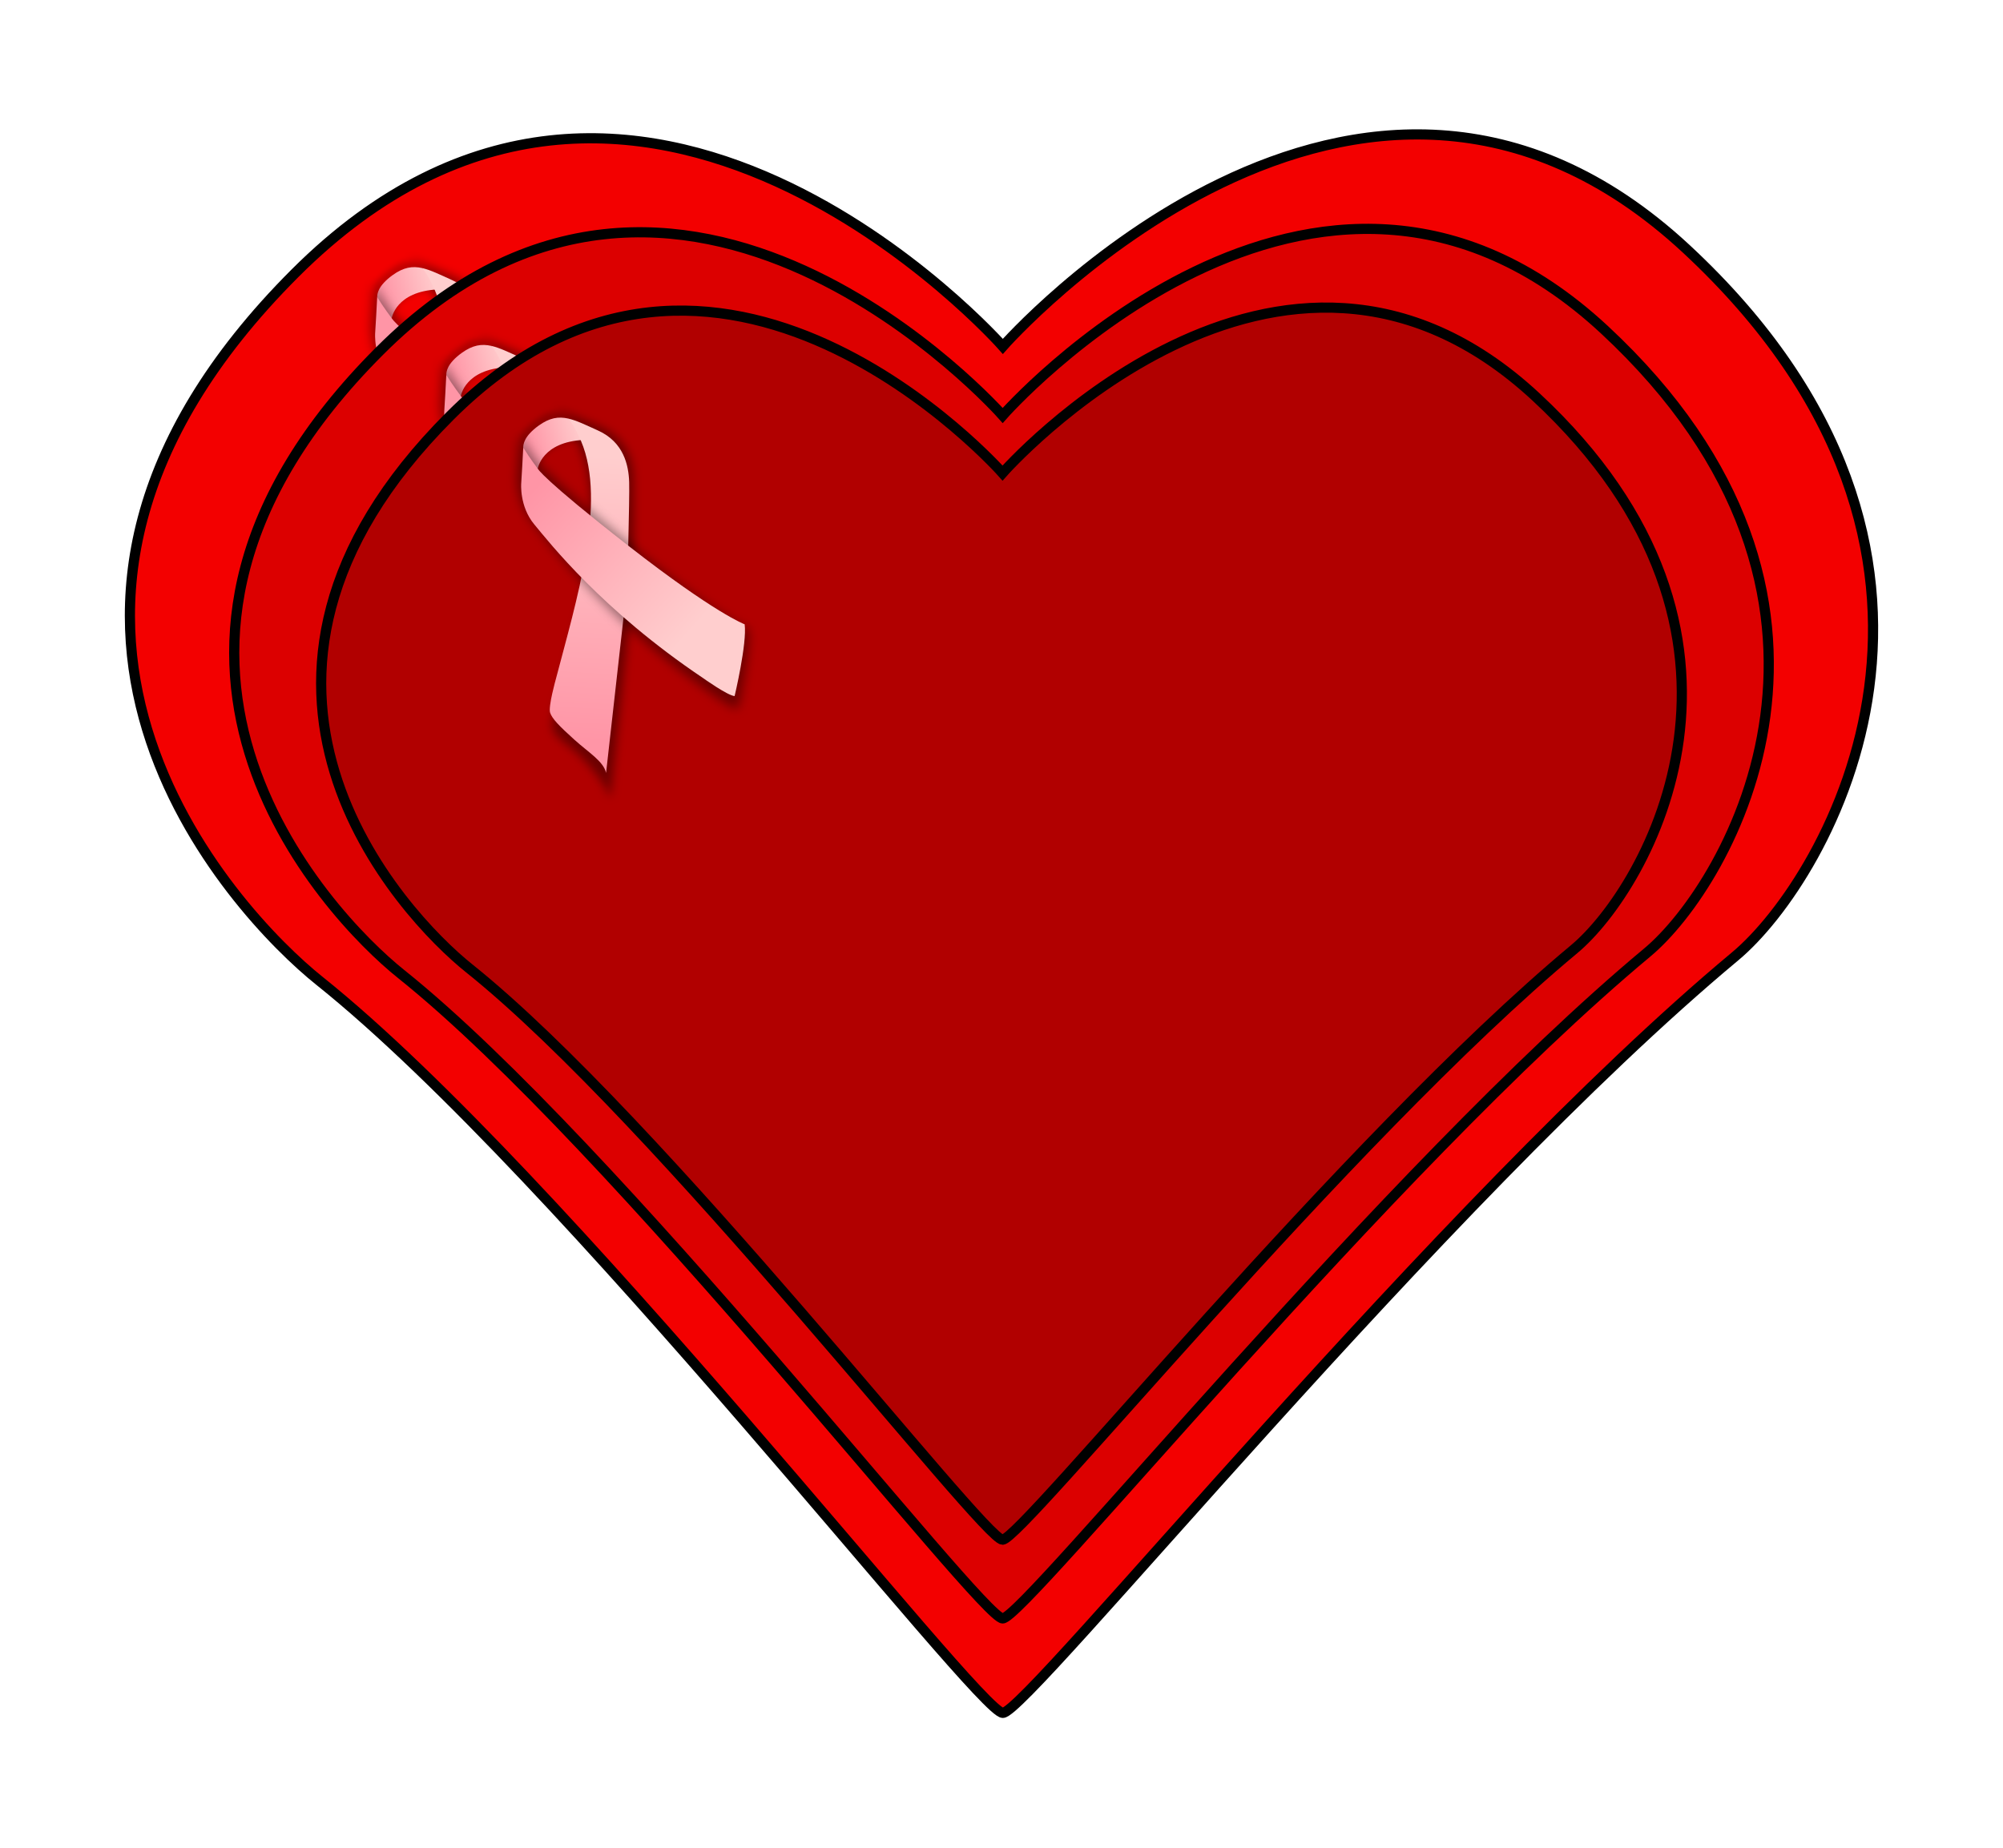
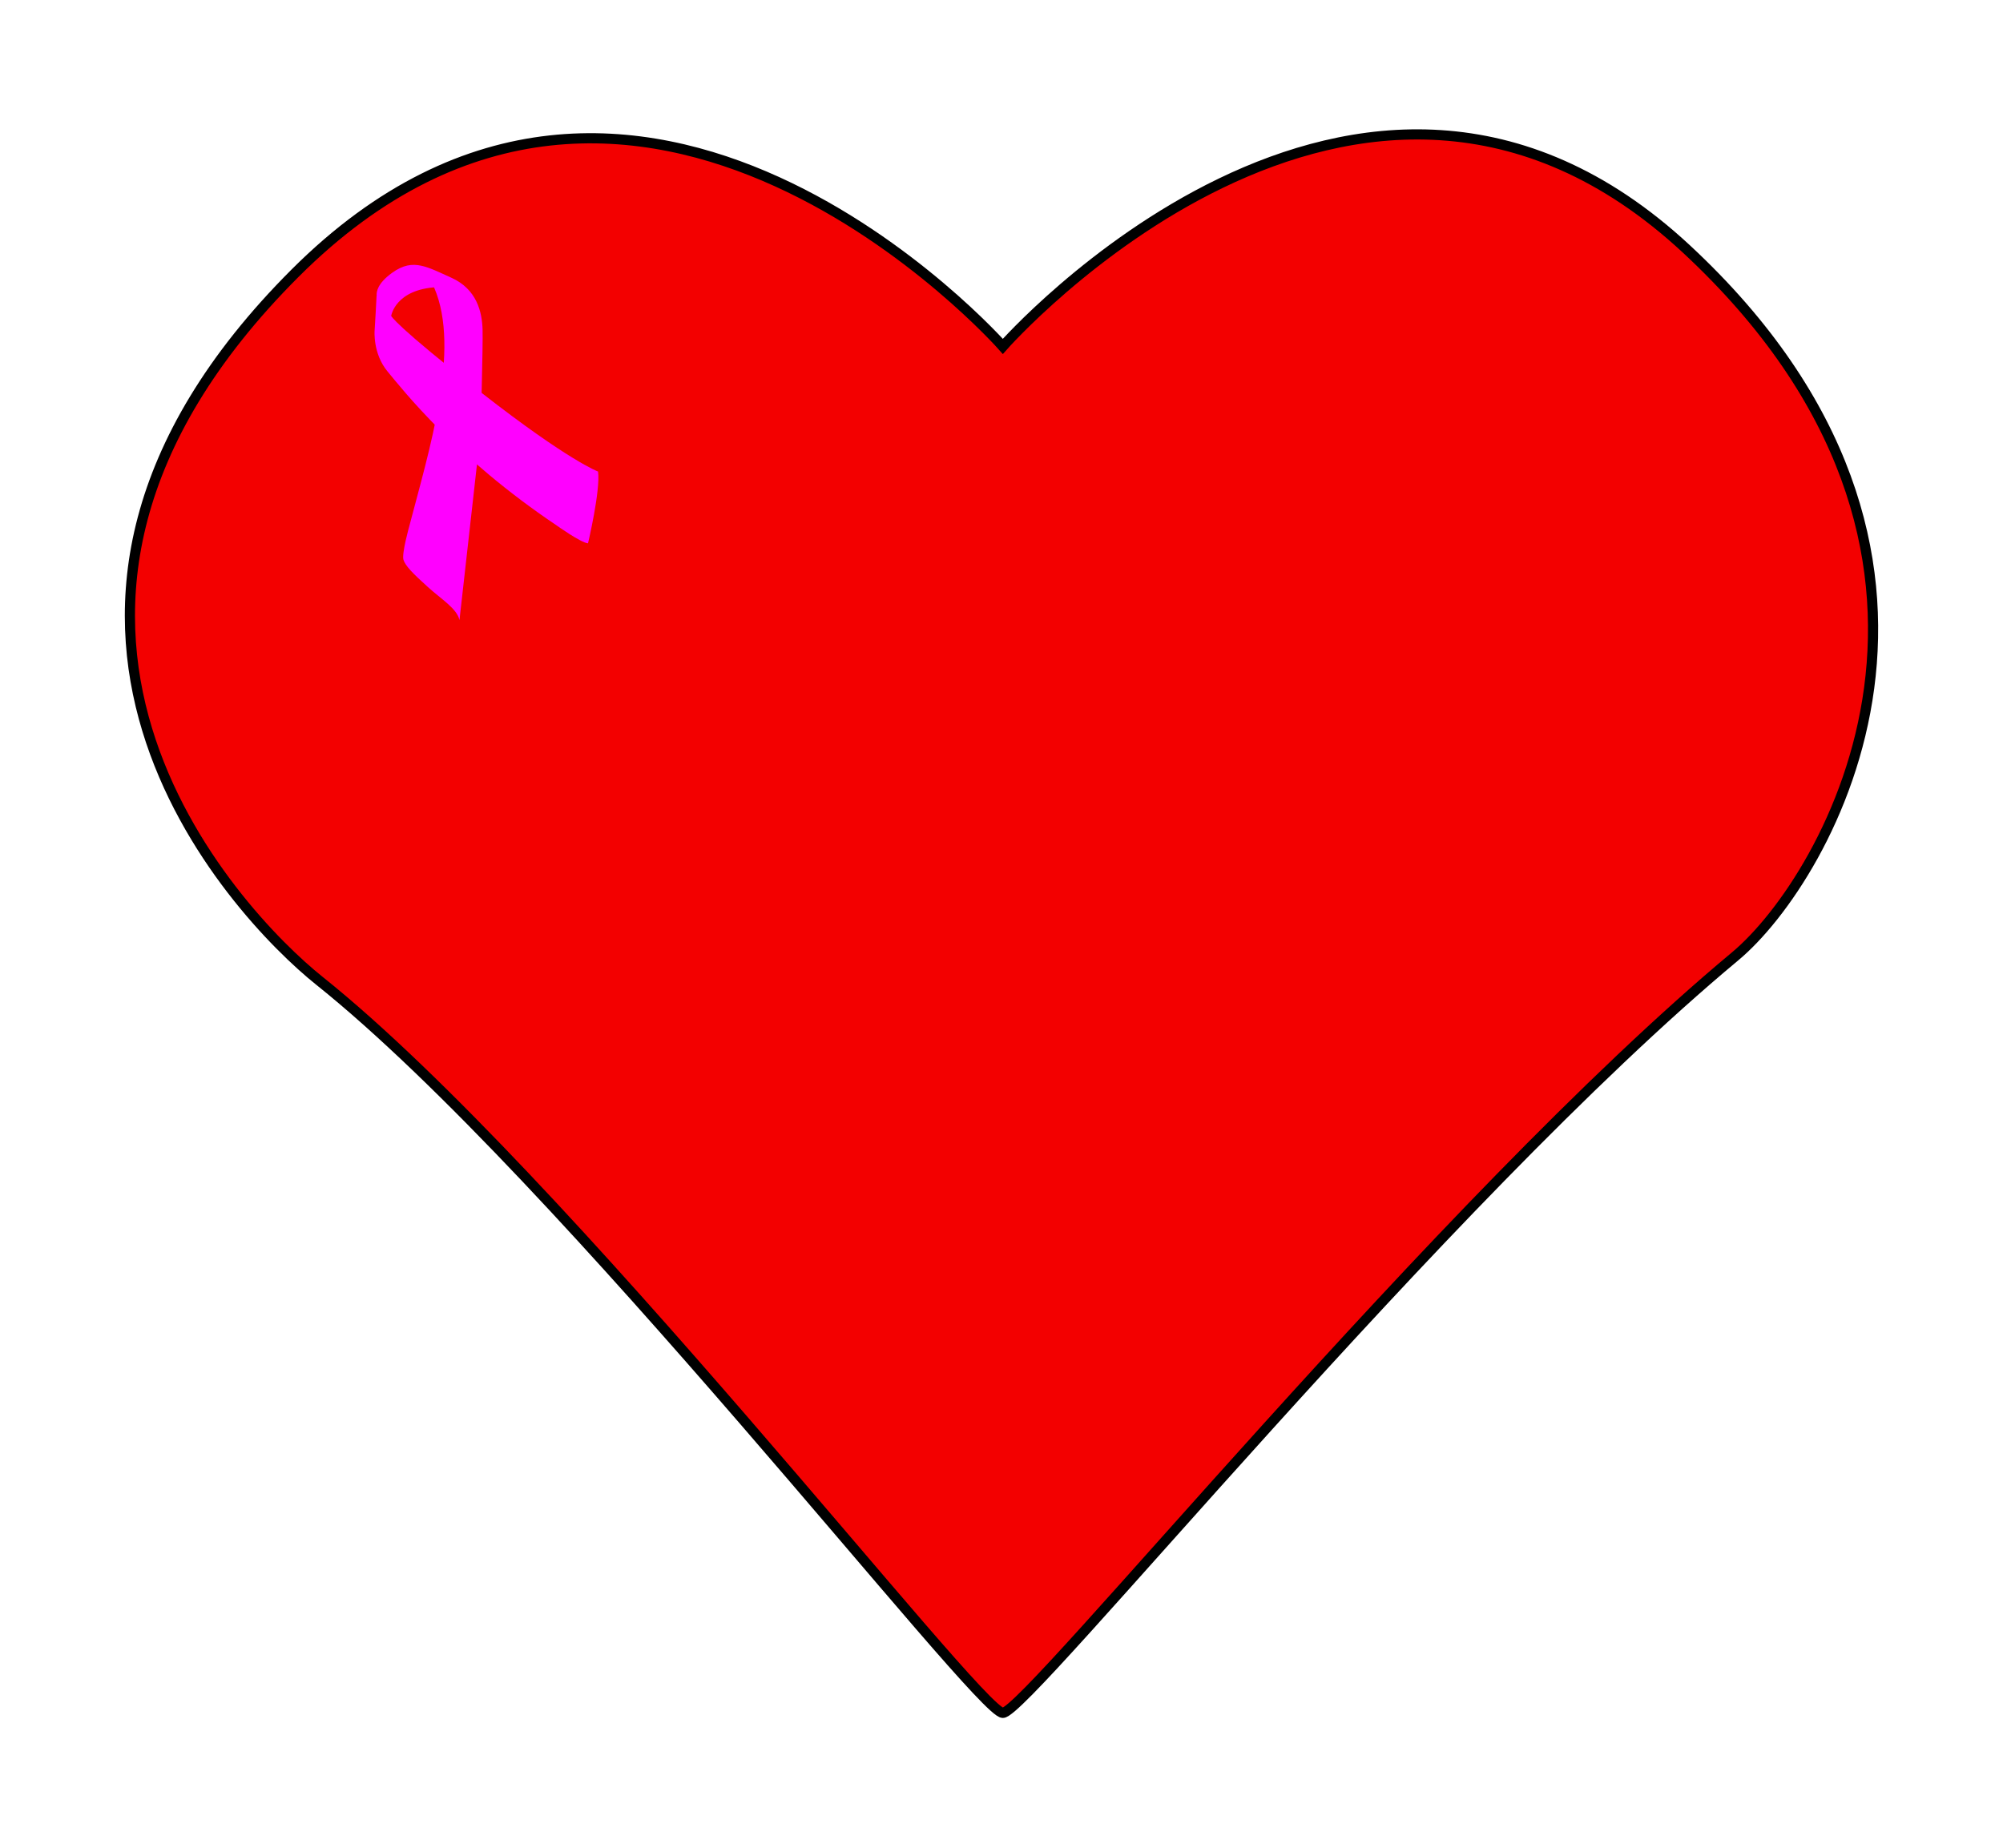
<svg xmlns="http://www.w3.org/2000/svg" xmlns:xlink="http://www.w3.org/1999/xlink" width="393.977" height="363.422" id="svg2" version="1.1">
  <defs id="defs4">
    <filter id="filter820">
      <feGaussianBlur id="feGaussianBlur822" stdDeviation="14.37" />
    </filter>
    <filter height="1.058" y="-0.029" width="1.278" x="-0.139" id="filter816">
      <feGaussianBlur id="feGaussianBlur818" stdDeviation="13.353" />
    </filter>
    <linearGradient gradientUnits="userSpaceOnUse" y2="116.263" x2="55.653" y1="76.193" x1="207.029" id="linearGradient46" xlink:href="#linearGradient38" />
    <linearGradient gradientUnits="userSpaceOnUse" y2="244.011" x2="62.199" y1="645.912" x1="511.945" id="linearGradient44" xlink:href="#linearGradient38" />
    <linearGradient gradientUnits="userSpaceOnUse" y2="956.27" x2="243.214" y1="146.53" x1="291.324" id="linearGradient36" xlink:href="#linearGradient38" />
    <filter x="-0.09" width="1.18" y="-0.103" height="1.205" id="filter9066">
      <feGaussianBlur stdDeviation="8.025" id="feGaussianBlur9068" />
    </filter>
    <linearGradient gradientTransform="translate(-72.86541,0.375702)" gradientUnits="userSpaceOnUse" xlink:href="#linearGradient6097" id="linearGradient6095" y2="50.094" x2="287.027" y1="1010.789" x1="344.601" />
    <linearGradient gradientTransform="translate(-72.86541,0.375702)" gradientUnits="userSpaceOnUse" xlink:href="#linearGradient6081" id="linearGradient6087" y2="105.238" x2="104.032" y1="828.076" x1="752.501" />
    <filter id="filter5108">
      <feGaussianBlur stdDeviation="17.989" id="feGaussianBlur5110" />
    </filter>
    <filter x="-0.122" width="1.244" y="-0.031" height="1.061" id="filter3164">
      <feGaussianBlur stdDeviation="16.067" id="feGaussianBlur3166" />
    </filter>
    <filter id="filter3411">
      <feGaussianBlur id="feGaussianBlur3413" stdDeviation="30.889" />
    </filter>
    <linearGradient id="linearGradient6081">
      <stop id="stop6083" offset="0" style="stop-color:#eeb7d1;stop-opacity:1" />
      <stop id="stop6085" offset="1" style="stop-color:#f0aab4;stop-opacity:1" />
    </linearGradient>
    <linearGradient id="linearGradient6097">
      <stop id="stop6099" offset="0" style="stop-color:#ecbec7;stop-opacity:1" />
      <stop id="stop6101" offset="1" style="stop-color:#e0b0c0;stop-opacity:1" />
    </linearGradient>
    <linearGradient id="linearGradient30">
      <stop id="stop32" offset="0" style="stop-color:#ffbfd5;stop-opacity:1;" />
      <stop id="stop34" offset="1" style="stop-color:#ffe9d5;stop-opacity:1;" />
    </linearGradient>
    <linearGradient id="linearGradient38">
      <stop id="stop40" offset="0" style="stop-color:#ffcece;stop-opacity:1;" />
      <stop id="stop42" offset="1" style="stop-color:#ff95a6;stop-opacity:1;" />
    </linearGradient>
    <filter color-interpolation-filters="sRGB" x="-0.09" width="1.18" y="-0.103" height="1.205" id="filter9066-9">
      <feGaussianBlur stdDeviation="8.025" id="feGaussianBlur9068-9" />
    </filter>
    <filter color-interpolation-filters="sRGB" height="1.058" y="-0.029" width="1.278" x="-0.139" id="filter816-8">
      <feGaussianBlur id="feGaussianBlur818-7" stdDeviation="13.353" />
    </filter>
    <linearGradient gradientUnits="userSpaceOnUse" y2="116.263" x2="55.653" y1="76.193" x1="207.029" id="linearGradient46-8" xlink:href="#linearGradient38-0" />
    <linearGradient id="linearGradient38-0">
      <stop id="stop40-1" offset="0" style="stop-color:#ffcece;stop-opacity:1;" />
      <stop id="stop42-9" offset="1" style="stop-color:#ff95a6;stop-opacity:1;" />
    </linearGradient>
    <linearGradient gradientUnits="userSpaceOnUse" y2="956.27" x2="243.214" y1="146.53" x1="291.324" id="linearGradient36-7" xlink:href="#linearGradient38-0" />
    <linearGradient id="linearGradient3085">
      <stop id="stop3087" offset="0" style="stop-color:#ffcece;stop-opacity:1;" />
      <stop id="stop3089" offset="1" style="stop-color:#ff95a6;stop-opacity:1;" />
    </linearGradient>
    <filter color-interpolation-filters="sRGB" id="filter820-1">
      <feGaussianBlur id="feGaussianBlur822-8" stdDeviation="14.37" />
    </filter>
    <linearGradient gradientUnits="userSpaceOnUse" y2="244.011" x2="62.199" y1="645.912" x1="511.945" id="linearGradient44-3" xlink:href="#linearGradient38-0" />
    <linearGradient id="linearGradient3094">
      <stop id="stop3096" offset="0" style="stop-color:#ffcece;stop-opacity:1;" />
      <stop id="stop3098" offset="1" style="stop-color:#ff95a6;stop-opacity:1;" />
    </linearGradient>
    <linearGradient y2="244.011" x2="62.199" y1="645.912" x1="511.945" gradientUnits="userSpaceOnUse" id="linearGradient3107" xlink:href="#linearGradient38-0" />
    <filter color-interpolation-filters="sRGB" x="-0.09" width="1.18" y="-0.103" height="1.205" id="filter9066-8">
      <feGaussianBlur stdDeviation="8.025" id="feGaussianBlur9068-6" />
    </filter>
    <filter color-interpolation-filters="sRGB" height="1.058" y="-0.029" width="1.278" x="-0.139" id="filter816-5">
      <feGaussianBlur id="feGaussianBlur818-4" stdDeviation="13.353" />
    </filter>
    <linearGradient gradientUnits="userSpaceOnUse" y2="116.263" x2="55.653" y1="76.193" x1="207.029" id="linearGradient46-9" xlink:href="#linearGradient38-1" />
    <linearGradient id="linearGradient38-1">
      <stop id="stop40-7" offset="0" style="stop-color:#ffcece;stop-opacity:1;" />
      <stop id="stop42-5" offset="1" style="stop-color:#ff95a6;stop-opacity:1;" />
    </linearGradient>
    <linearGradient gradientUnits="userSpaceOnUse" y2="956.27" x2="243.214" y1="146.53" x1="291.324" id="linearGradient36-2" xlink:href="#linearGradient38-1" />
    <linearGradient id="linearGradient3085-0">
      <stop id="stop3087-1" offset="0" style="stop-color:#ffcece;stop-opacity:1;" />
      <stop id="stop3089-3" offset="1" style="stop-color:#ff95a6;stop-opacity:1;" />
    </linearGradient>
    <filter color-interpolation-filters="sRGB" id="filter820-10">
      <feGaussianBlur id="feGaussianBlur822-3" stdDeviation="14.37" />
    </filter>
    <linearGradient gradientUnits="userSpaceOnUse" y2="244.011" x2="62.199" y1="645.912" x1="511.945" id="linearGradient44-9" xlink:href="#linearGradient38-1" />
    <linearGradient id="linearGradient3094-9">
      <stop id="stop3096-3" offset="0" style="stop-color:#ffcece;stop-opacity:1;" />
      <stop id="stop3098-2" offset="1" style="stop-color:#ff95a6;stop-opacity:1;" />
    </linearGradient>
    <linearGradient y2="244.011" x2="62.199" y1="645.912" x1="511.945" gradientUnits="userSpaceOnUse" id="linearGradient3107-8" xlink:href="#linearGradient38-1" />
    <filter color-interpolation-filters="sRGB" x="-0.09" width="1.18" y="-0.103" height="1.205" id="filter9066-6">
      <feGaussianBlur stdDeviation="8.025" id="feGaussianBlur9068-2" />
    </filter>
    <filter color-interpolation-filters="sRGB" height="1.058" y="-0.029" width="1.278" x="-0.139" id="filter816-1">
      <feGaussianBlur id="feGaussianBlur818-0" stdDeviation="13.353" />
    </filter>
    <linearGradient gradientUnits="userSpaceOnUse" y2="116.263" x2="55.653" y1="76.193" x1="207.029" id="linearGradient46-2" xlink:href="#linearGradient38-9" />
    <linearGradient id="linearGradient38-9">
      <stop id="stop40-5" offset="0" style="stop-color:#ffcece;stop-opacity:1;" />
      <stop id="stop42-8" offset="1" style="stop-color:#ff95a6;stop-opacity:1;" />
    </linearGradient>
    <linearGradient gradientUnits="userSpaceOnUse" y2="956.27" x2="243.214" y1="146.53" x1="291.324" id="linearGradient36-8" xlink:href="#linearGradient38-9" />
    <linearGradient id="linearGradient3085-6">
      <stop id="stop3087-5" offset="0" style="stop-color:#ffcece;stop-opacity:1;" />
      <stop id="stop3089-31" offset="1" style="stop-color:#ff95a6;stop-opacity:1;" />
    </linearGradient>
    <filter color-interpolation-filters="sRGB" id="filter820-6">
      <feGaussianBlur id="feGaussianBlur822-6" stdDeviation="14.37" />
    </filter>
    <linearGradient gradientUnits="userSpaceOnUse" y2="244.011" x2="62.199" y1="645.912" x1="511.945" id="linearGradient44-6" xlink:href="#linearGradient38-9" />
    <linearGradient id="linearGradient3094-7">
      <stop id="stop3096-7" offset="0" style="stop-color:#ffcece;stop-opacity:1;" />
      <stop id="stop3098-9" offset="1" style="stop-color:#ff95a6;stop-opacity:1;" />
    </linearGradient>
    <linearGradient y2="244.011" x2="62.199" y1="645.912" x1="511.945" gradientUnits="userSpaceOnUse" id="linearGradient3107-88" xlink:href="#linearGradient38-9" />
+     <filter color-interpolation-filters="sRGB" x="-0.09" width="1.18" y="-0.103" height="1.205" id="filter9066-2">
+       <feGaussianBlur stdDeviation="8.025" id="feGaussianBlur9068-1" />
+     </filter>
+     <filter color-interpolation-filters="sRGB" height="1.058" y="-0.029" width="1.278" x="-0.139" id="filter816-2">
+       <feGaussianBlur id="feGaussianBlur818-9" stdDeviation="13.353" />
+     </filter>
+     <linearGradient gradientUnits="userSpaceOnUse" y2="116.263" x2="55.653" y1="76.193" x1="207.029" id="linearGradient46-93" xlink:href="#linearGradient38-7" />
+     <linearGradient id="linearGradient38-7">
+       <stop id="stop40-6" offset="0" style="stop-color:#ffcece;stop-opacity:1;" />
+       <stop id="stop42-92" offset="1" style="stop-color:#ff95a6;stop-opacity:1;" />
+     </linearGradient>
+     <linearGradient gradientUnits="userSpaceOnUse" y2="956.27" x2="243.214" y1="146.53" x1="291.324" id="linearGradient36-3" xlink:href="#linearGradient38-7" />
+     <linearGradient id="linearGradient3135">
+       <stop id="stop3137" offset="0" style="stop-color:#ffcece;stop-opacity:1;" />
+       <stop id="stop3139" offset="1" style="stop-color:#ff95a6;stop-opacity:1;" />
+     </linearGradient>
+     <filter color-interpolation-filters="sRGB" id="filter820-66">
+       <feGaussianBlur id="feGaussianBlur822-7" stdDeviation="14.37" />
+     </filter>
+     <linearGradient gradientUnits="userSpaceOnUse" y2="244.011" x2="62.199" y1="645.912" x1="511.945" id="linearGradient44-63" xlink:href="#linearGradient38-7" />
+     <linearGradient id="linearGradient3144">
+       <stop id="stop3146" offset="0" style="stop-color:#ffcece;stop-opacity:1;" />
+       <stop id="stop3148" offset="1" style="stop-color:#ff95a6;stop-opacity:1;" />
+     </linearGradient>
+     <linearGradient y2="244.011" x2="62.199" y1="645.912" x1="511.945" gradientUnits="userSpaceOnUse" id="linearGradient3157" xlink:href="#linearGradient38-7" />
+     <linearGradient xlink:href="#linearGradient38-7" id="linearGradient3217" gradientUnits="userSpaceOnUse" x1="511.945" y1="645.912" x2="62.199" y2="244.011" gradientTransform="matrix(0.06913256,0,0,0.06913256,28.13502,267.3837)" />
+     <linearGradient xlink:href="#linearGradient38-7" id="linearGradient3221" gradientUnits="userSpaceOnUse" x1="291.324" y1="146.53" x2="243.214" y2="956.27" gradientTransform="matrix(0.06913256,0,0,0.06913256,28.13502,267.3837)" />
+     <linearGradient xlink:href="#linearGradient38-7" id="linearGradient3224" gradientUnits="userSpaceOnUse" x1="207.029" y1="76.193" x2="55.653" y2="116.263" gradientTransform="matrix(0.06913256,0,0,0.06913256,28.13502,267.3837)" />
  </defs>
  <g id="layer4" style="display:inline">
    <path style="fill:#f30000;fill-opacity:1;stroke:#000000;stroke-width:2;stroke-linecap:butt;stroke-linejoin:miter;stroke-miterlimit:4;stroke-opacity:1;stroke-dasharray:none;display:inline" d="m 197.252,336.979 c 4.801,0 86.41,-100.812 144.016,-148.817 18.439,-15.366 55.121,-79.117 -9.601,-139.216 -64.722,-60.099 -134.415,19.202 -134.415,19.202 0,0 -72.008,-81.609 -139.216,-14.402 C -9.172,120.955 46.072,179.552 62.836,192.963 110.842,231.367 192.451,336.979 197.252,336.979 z" id="path3029-9" />
-     <g style="display:inline" id="g3058-5" transform="matrix(0.06913256,0,0,0.06913256,71.6218,50.0659)">
-       <path id="path6129-0" style="opacity:0.2;color:#000000;fill:#000000;fill-opacity:1;fill-rule:nonzero;stroke:#000000;stroke-width:1;stroke-linecap:butt;stroke-linejoin:miter;stroke-miterlimit:4;stroke-opacity:1;stroke-dashoffset:0;marker:none;visibility:visible;display:inline;overflow:visible;filter:url(#filter9066-6)" d="m 209.845,99.422 c 0,0 -29.597,-46.161 -68.905,-75.23 -27.674,-6.177 -36.188,-2.321 -67.005,19.824 -42.666,30.66 -43.216,42.523 -43.216,51.094 16.355,63.35 35.201,77.019 48.776,86.622 0,0 -0.932,-0.424 -0.932,-0.424 0,0 11.282,-76.173 131.282,-81.888 z" />
-       <path id="path2187-8" style="opacity:0.396;color:#000000;fill:#000000;fill-opacity:1;fill-rule:nonzero;stroke:#000000;stroke-width:1.097;stroke-linecap:butt;stroke-linejoin:miter;stroke-miterlimit:4;stroke-opacity:1;stroke-dasharray:none;stroke-dashoffset:0;marker:none;visibility:visible;display:inline;overflow:visible;filter:url(#filter816-1)" d="m 129.839,14.659 c 13.021,12.658 55.105,35.036 51.116,67.703 104.3,178.047 25.573,502.178 -40.649,729.187 0,0 -25.661,90.611 -19.039,108.416 6.622,17.805 3.454,16.061 54.776,57.605 45.474,36.811 100.525,107.332 108.803,141.457 l 65.03,-607.451 c 0,0 2.273,-253.717 0.618,-304.163 C 348.838,156.966 332.282,93.218 247.849,59.092 208.274,43.097 158.133,20.319 129.839,14.659 z" />
-       <path id="path2397-06" style="color:#000000;fill:url(#linearGradient46-2);fill-opacity:1;fill-rule:nonzero;stroke:none;stroke-width:1;marker:none;visibility:visible;display:inline;overflow:visible" d="m 209.845,99.422 c 0,0 -5.537,-31.725 -44.845,-60.794 -27.674,-6.177 -52.763,-2.321 -83.58,19.824 -42.666,30.66 -44.286,54.286 -44.286,62.857 16.355,63.35 28.785,50.821 42.36,60.424 0,0 -0.932,-0.424 -0.932,-0.424 0,0 11.282,-76.173 131.282,-81.888 z" />
-       <path id="path2399-7" style="color:#000000;fill:url(#linearGradient36-8);fill-opacity:1;fill-rule:nonzero;stroke:none;stroke-width:1;marker:none;visibility:visible;display:inline;overflow:visible" d="m 165,38.628 c 11.236,12.188 24.37,35.321 36.528,63.819 74.399,174.384 -14.393,458.863 -71.536,677.434 0,0 -22.143,78.571 -16.429,95.714 5.714,17.143 25,37.143 69.286,77.143 39.24,35.442 82.857,61.429 90,94.286 l 60,-534.286 c 0,0 7.143,-244.286 5.714,-292.857 C 337.135,171.309 322.849,105.595 249.992,72.738 215.842,57.337 189.415,44.078 165,38.628 z" />
-       <path id="path3168-80" style="opacity:0.4;color:#000000;fill:#000000;fill-opacity:1;fill-rule:nonzero;stroke:#000000;stroke-width:1.067;stroke-linecap:butt;stroke-linejoin:miter;stroke-miterlimit:4;stroke-opacity:1;stroke-dasharray:none;stroke-dashoffset:0;marker:none;visibility:visible;display:inline;overflow:visible;filter:url(#filter820-6)" d="m 69.648,151.424 c 0,0 -23.424,-32.66 -42.791,-66.108 0,9.444 -5.902,111.754 -5.902,111.754 0,0 -5.902,72.404 38.365,129.068 44.267,56.664 199.2,269.153 495.787,481.643 0,0 72.302,55.09 92.96,56.664 0,0 36.889,-165.27 29.511,-225.081 0,0 -85.582,-33.054 -340.854,-245.543 C 81.452,181.33 69.648,151.424 69.648,151.424 z" />
-       <path id="path2258-41" style="color:#000000;fill:url(#linearGradient3107-88);fill-opacity:1;fill-rule:nonzero;stroke:none;stroke-width:1;marker:none;visibility:visible;display:inline;overflow:visible" d="m 78.563,181.309 c 0,0 -22.679,-29.643 -41.429,-60 0,8.571 -5.714,101.429 -5.714,101.429 0,0 -5.714,65.714 37.143,117.143 42.857,51.429 192.857,244.286 480,437.143 0,0 70,50 90,51.429 0,0 35.714,-150 28.571,-204.286 0,0 -82.857,-30 -330,-222.857 -247.143,-192.857 -258.571,-220 -258.571,-220 z" />
+     <g id="g3236-4" transform="translate(43.37801,-217.7653)" style="fill:#ff00ff;display:inline">
+       <path id="path2397-7-1" style="color:#000000;fill:#ff00ff;fill-opacity:1;fill-rule:nonzero;stroke:none;stroke-width:1;marker:none;visibility:visible;display:inline;overflow:visible" d="m 42.642,274.257 c 0,0 -0.383,-2.193 -3.1,-4.203 -1.913,-0.427 -3.648,-0.16 -5.778,1.371 -2.95,2.12 -3.062,3.753 -3.062,4.345 1.131,4.38 1.99,3.513 2.928,4.177 0,0 -0.064,-0.029 -0.064,-0.029 0,0 0.78,-5.266 9.076,-5.661 z" />
+       <g id="g3228-8" style="fill:#ff00ff">
+         <path d="m 39.542,270.054 c 0.777,0.843 1.685,2.442 2.525,4.412 5.143,12.056 -0.995,31.722 -4.945,46.833 0,0 -1.531,5.432 -1.136,6.617 0.395,1.185 1.728,2.568 4.79,5.333 2.713,2.45 5.728,4.247 6.222,6.518 l 4.148,-36.937 c 0,0 0.494,-16.888 0.395,-20.246 -0.099,-3.358 -1.086,-7.901 -6.123,-10.172 -2.361,-1.065 -4.188,-1.981 -5.876,-2.358 z" style="color:#000000;fill:#ff00ff;fill-opacity:1;fill-rule:nonzero;stroke:none;stroke-width:1;marker:none;visibility:visible;display:inline;overflow:visible" id="path2399-9-1" />
+         <path d="m 33.566,279.918 c 0,0 -1.568,-2.049 -2.864,-4.148 0,0.593 -0.395,7.012 -0.395,7.012 0,0 -0.395,4.543 2.568,8.098 2.963,3.555 13.333,16.888 33.184,30.221 0,0 4.839,3.457 6.222,3.555 0,0 2.469,-10.37 1.975,-14.123 0,0 -5.728,-2.074 -22.814,-15.407 C 34.356,281.795 33.566,279.918 33.566,279.918 z" style="color:#000000;fill:#ff00ff;fill-opacity:1;fill-rule:nonzero;stroke:none;stroke-width:1;marker:none;visibility:visible;display:inline;overflow:visible" id="path2258-0-9" />
+       </g>
    </g>
  </g>
-   <g style="display:inline" id="layer3">
+   <g style="display:none" id="layer3">
    <path id="path3854" d="m 197.22,318.396 c 4.226,0 76.068,-88.746 126.78,-131.006 16.233,-13.527 48.524,-69.648 -8.452,-122.554 -56.976,-52.906 -118.328,16.904 -118.328,16.904 0,0 -63.39,-71.842 -122.554,-12.678 -59.164,59.164 -10.532,110.748 4.226,122.554 42.26,33.808 114.102,126.78 118.328,126.78 z" style="fill:#dc0000;fill-opacity:1;stroke:#000000;stroke-width:2;stroke-linecap:butt;stroke-linejoin:miter;stroke-miterlimit:4;stroke-opacity:1;stroke-dasharray:none" />
-     <g style="display:inline" id="g3058-3" transform="matrix(0.06913256,0,0,0.06913256,85.21808,65.3717)">
-       <path id="path6129-3" style="opacity:0.2;color:#000000;fill:#000000;fill-opacity:1;fill-rule:nonzero;stroke:#000000;stroke-width:1;stroke-linecap:butt;stroke-linejoin:miter;stroke-miterlimit:4;stroke-opacity:1;stroke-dashoffset:0;marker:none;visibility:visible;display:inline;overflow:visible;filter:url(#filter9066-8)" d="m 209.845,99.422 c 0,0 -29.597,-46.161 -68.905,-75.23 -27.674,-6.177 -36.188,-2.321 -67.005,19.824 -42.666,30.66 -43.216,42.523 -43.216,51.094 16.355,63.35 35.201,77.019 48.776,86.622 0,0 -0.932,-0.424 -0.932,-0.424 0,0 11.282,-76.173 131.282,-81.888 z" />
-       <path id="path2187-6" style="opacity:0.396;color:#000000;fill:#000000;fill-opacity:1;fill-rule:nonzero;stroke:#000000;stroke-width:1.097;stroke-linecap:butt;stroke-linejoin:miter;stroke-miterlimit:4;stroke-opacity:1;stroke-dasharray:none;stroke-dashoffset:0;marker:none;visibility:visible;display:inline;overflow:visible;filter:url(#filter816-5)" d="m 129.839,14.659 c 13.021,12.658 55.105,35.036 51.116,67.703 104.3,178.047 25.573,502.178 -40.649,729.187 0,0 -25.661,90.611 -19.039,108.416 6.622,17.805 3.454,16.061 54.776,57.605 45.474,36.811 100.525,107.332 108.803,141.457 l 65.03,-607.451 c 0,0 2.273,-253.717 0.618,-304.163 C 348.838,156.966 332.282,93.218 247.849,59.092 208.274,43.097 158.133,20.319 129.839,14.659 z" />
-       <path id="path2397-8" style="color:#000000;fill:url(#linearGradient46-9);fill-opacity:1;fill-rule:nonzero;stroke:none;stroke-width:1;marker:none;visibility:visible;display:inline;overflow:visible" d="m 209.845,99.422 c 0,0 -5.537,-31.725 -44.845,-60.794 -27.674,-6.177 -52.763,-2.321 -83.58,19.824 -42.666,30.66 -44.286,54.286 -44.286,62.857 16.355,63.35 28.785,50.821 42.36,60.424 0,0 -0.932,-0.424 -0.932,-0.424 0,0 11.282,-76.173 131.282,-81.888 z" />
-       <path id="path2399-4" style="color:#000000;fill:url(#linearGradient36-2);fill-opacity:1;fill-rule:nonzero;stroke:none;stroke-width:1;marker:none;visibility:visible;display:inline;overflow:visible" d="m 165,38.628 c 11.236,12.188 24.37,35.321 36.528,63.819 74.399,174.384 -14.393,458.863 -71.536,677.434 0,0 -22.143,78.571 -16.429,95.714 5.714,17.143 25,37.143 69.286,77.143 39.24,35.442 82.857,61.429 90,94.286 l 60,-534.286 c 0,0 7.143,-244.286 5.714,-292.857 C 337.135,171.309 322.849,105.595 249.992,72.738 215.842,57.337 189.415,44.078 165,38.628 z" />
-       <path id="path3168-7" style="opacity:0.4;color:#000000;fill:#000000;fill-opacity:1;fill-rule:nonzero;stroke:#000000;stroke-width:1.067;stroke-linecap:butt;stroke-linejoin:miter;stroke-miterlimit:4;stroke-opacity:1;stroke-dasharray:none;stroke-dashoffset:0;marker:none;visibility:visible;display:inline;overflow:visible;filter:url(#filter820-10)" d="m 69.648,151.424 c 0,0 -23.424,-32.66 -42.791,-66.108 0,9.444 -5.902,111.754 -5.902,111.754 0,0 -5.902,72.404 38.365,129.068 44.267,56.664 199.2,269.153 495.787,481.643 0,0 72.302,55.09 92.96,56.664 0,0 36.889,-165.27 29.511,-225.081 0,0 -85.582,-33.054 -340.854,-245.543 C 81.452,181.33 69.648,151.424 69.648,151.424 z" />
-       <path id="path2258-3" style="color:#000000;fill:url(#linearGradient3107-8);fill-opacity:1;fill-rule:nonzero;stroke:none;stroke-width:1;marker:none;visibility:visible;display:inline;overflow:visible" d="m 78.563,181.309 c 0,0 -22.679,-29.643 -41.429,-60 0,8.571 -5.714,101.429 -5.714,101.429 0,0 -5.714,65.714 37.143,117.143 42.857,51.429 192.857,244.286 480,437.143 0,0 70,50 90,51.429 0,0 35.714,-150 28.571,-204.286 0,0 -82.857,-30 -330,-222.857 -247.143,-192.857 -258.571,-220 -258.571,-220 z" />
+     <g id="g3236-9" transform="translate(57.14934,-201.9322)" style="fill:#ff00ff;display:inline">
+       <path id="path2397-7-0" style="color:#000000;fill:#ff00ff;fill-opacity:1;fill-rule:nonzero;stroke:none;stroke-width:1;marker:none;visibility:visible;display:inline;overflow:visible" d="m 42.642,274.257 c 0,0 -0.383,-2.193 -3.1,-4.203 -1.913,-0.427 -3.648,-0.16 -5.778,1.371 -2.95,2.12 -3.062,3.753 -3.062,4.345 1.131,4.38 1.99,3.513 2.928,4.177 0,0 -0.064,-0.029 -0.064,-0.029 0,0 0.78,-5.266 9.076,-5.661 z" />
+       <g id="g3228-4" style="fill:#ff00ff">
+         <path d="m 39.542,270.054 c 0.777,0.843 1.685,2.442 2.525,4.412 5.143,12.056 -0.995,31.722 -4.945,46.833 0,0 -1.531,5.432 -1.136,6.617 0.395,1.185 1.728,2.568 4.79,5.333 2.713,2.45 5.728,4.247 6.222,6.518 l 4.148,-36.937 c 0,0 0.494,-16.888 0.395,-20.246 -0.099,-3.358 -1.086,-7.901 -6.123,-10.172 -2.361,-1.065 -4.188,-1.981 -5.876,-2.358 z" style="color:#000000;fill:#ff00ff;fill-opacity:1;fill-rule:nonzero;stroke:none;stroke-width:1;marker:none;visibility:visible;display:inline;overflow:visible" id="path2399-9-0" />
+         <path d="m 33.566,279.918 c 0,0 -1.568,-2.049 -2.864,-4.148 0,0.593 -0.395,7.012 -0.395,7.012 0,0 -0.395,4.543 2.568,8.098 2.963,3.555 13.333,16.888 33.184,30.221 0,0 4.839,3.457 6.222,3.555 0,0 2.469,-10.37 1.975,-14.123 0,0 -5.728,-2.074 -22.814,-15.407 C 34.356,281.795 33.566,279.918 33.566,279.918 z" style="color:#000000;fill:#ff00ff;fill-opacity:1;fill-rule:nonzero;stroke:none;stroke-width:1;marker:none;visibility:visible;display:inline;overflow:visible" id="path2258-0-3" />
+       </g>
    </g>
  </g>
-   <g style="display:inline" id="layer2">
+   <g style="display:none" id="layer2">
    <path id="path3850" d="m 197.194,302.908 c 3.747,0 67.448,-78.69 112.414,-116.161 14.393,-11.994 43.025,-61.756 -7.494,-108.667 -50.52,-46.911 -104.919,14.988 -104.919,14.988 0,0 -56.207,-63.701 -108.667,-11.241 -52.46,52.46 -9.338,98.198 3.747,108.667 37.471,29.977 101.172,112.414 104.919,112.414 z" style="fill:#b10000;fill-opacity:1;stroke:#000000;stroke-width:2;stroke-linecap:butt;stroke-linejoin:miter;stroke-miterlimit:4;stroke-opacity:1;stroke-dasharray:none" />
-     <g id="g3058" transform="matrix(0.06913256,0,0,0.06913256,100.3488,79.67039)">
-       <path id="path6129" style="opacity:0.2;color:#000000;fill:#000000;fill-opacity:1;fill-rule:nonzero;stroke:#000000;stroke-width:1;stroke-linecap:butt;stroke-linejoin:miter;stroke-miterlimit:4;stroke-opacity:1;stroke-dashoffset:0;marker:none;visibility:visible;display:inline;overflow:visible;filter:url(#filter9066)" d="m 209.845,99.422 c 0,0 -29.597,-46.161 -68.905,-75.23 -27.674,-6.177 -36.188,-2.321 -67.005,19.824 -42.666,30.66 -43.216,42.523 -43.216,51.094 16.355,63.35 35.201,77.019 48.776,86.622 0,0 -0.932,-0.424 -0.932,-0.424 0,0 11.282,-76.173 131.282,-81.888 z" />
-       <path id="path2187" style="opacity:0.396;color:#000000;fill:#000000;fill-opacity:1;fill-rule:nonzero;stroke:#000000;stroke-width:1.097;stroke-linecap:butt;stroke-linejoin:miter;stroke-miterlimit:4;stroke-opacity:1;stroke-dasharray:none;stroke-dashoffset:0;marker:none;visibility:visible;display:inline;overflow:visible;filter:url(#filter816)" d="m 129.839,14.659 c 13.021,12.658 55.105,35.036 51.116,67.703 104.3,178.047 25.573,502.178 -40.649,729.187 0,0 -25.661,90.611 -19.039,108.416 6.622,17.805 3.454,16.061 54.776,57.605 45.474,36.811 100.525,107.332 108.803,141.457 l 65.03,-607.451 c 0,0 2.273,-253.717 0.618,-304.163 C 348.838,156.966 332.282,93.218 247.849,59.092 208.274,43.097 158.133,20.319 129.839,14.659 z" />
-       <path id="path2397" style="color:#000000;fill:url(#linearGradient46);fill-opacity:1;fill-rule:nonzero;stroke:none;stroke-width:1;marker:none;visibility:visible;display:inline;overflow:visible" d="m 209.845,99.422 c 0,0 -5.537,-31.725 -44.845,-60.794 -27.674,-6.177 -52.763,-2.321 -83.58,19.824 -42.666,30.66 -44.286,54.286 -44.286,62.857 16.355,63.35 28.785,50.821 42.36,60.424 0,0 -0.932,-0.424 -0.932,-0.424 0,0 11.282,-76.173 131.282,-81.888 z" />
-       <path id="path2399" style="color:#000000;fill:url(#linearGradient36);fill-opacity:1;fill-rule:nonzero;stroke:none;stroke-width:1;marker:none;visibility:visible;display:inline;overflow:visible" d="m 165,38.628 c 11.236,12.188 24.37,35.321 36.528,63.819 74.399,174.384 -14.393,458.863 -71.536,677.434 0,0 -22.143,78.571 -16.429,95.714 5.714,17.143 25,37.143 69.286,77.143 39.24,35.442 82.857,61.429 90,94.286 l 60,-534.286 c 0,0 7.143,-244.286 5.714,-292.857 C 337.135,171.309 322.849,105.595 249.992,72.738 215.842,57.337 189.415,44.078 165,38.628 z" />
-       <path id="path3168" style="opacity:0.4;color:#000000;fill:#000000;fill-opacity:1;fill-rule:nonzero;stroke:#000000;stroke-width:1.067;stroke-linecap:butt;stroke-linejoin:miter;stroke-miterlimit:4;stroke-opacity:1;stroke-dasharray:none;stroke-dashoffset:0;marker:none;visibility:visible;display:inline;overflow:visible;filter:url(#filter820)" d="m 69.648,151.424 c 0,0 -23.424,-32.66 -42.791,-66.108 0,9.444 -5.902,111.754 -5.902,111.754 0,0 -5.902,72.404 38.365,129.068 44.267,56.664 199.2,269.153 495.787,481.643 0,0 72.302,55.09 92.96,56.664 0,0 36.889,-165.27 29.511,-225.081 0,0 -85.582,-33.054 -340.854,-245.543 C 81.452,181.33 69.648,151.424 69.648,151.424 z" />
-       <path id="path2258" style="color:#000000;fill:url(#linearGradient44);fill-opacity:1;fill-rule:nonzero;stroke:none;stroke-width:1;marker:none;visibility:visible;display:inline;overflow:visible" d="m 78.563,181.309 c 0,0 -22.679,-29.643 -41.429,-60 0,8.571 -5.714,101.429 -5.714,101.429 0,0 -5.714,65.714 37.143,117.143 42.857,51.429 192.857,244.286 480,437.143 0,0 70,50 90,51.429 0,0 35.714,-150 28.571,-204.286 0,0 -82.857,-30 -330,-222.857 -247.143,-192.857 -258.571,-220 -258.571,-220 z" />
+     <g id="g3236" transform="translate(71.57987,-186.0331)" style="fill:#ff00ff">
+       <path id="path2397-7" style="color:#000000;fill:#ff00ff;fill-opacity:1;fill-rule:nonzero;stroke:none;stroke-width:1;marker:none;visibility:visible;display:inline;overflow:visible" d="m 42.642,274.257 c 0,0 -0.383,-2.193 -3.1,-4.203 -1.913,-0.427 -3.648,-0.16 -5.778,1.371 -2.95,2.12 -3.062,3.753 -3.062,4.345 1.131,4.38 1.99,3.513 2.928,4.177 0,0 -0.064,-0.029 -0.064,-0.029 0,0 0.78,-5.266 9.076,-5.661 z" />
+       <g id="g3228" style="fill:#ff00ff">
+         <path d="m 39.542,270.054 c 0.777,0.843 1.685,2.442 2.525,4.412 5.143,12.056 -0.995,31.722 -4.945,46.833 0,0 -1.531,5.432 -1.136,6.617 0.395,1.185 1.728,2.568 4.79,5.333 2.713,2.45 5.728,4.247 6.222,6.518 l 4.148,-36.937 c 0,0 0.494,-16.888 0.395,-20.246 -0.099,-3.358 -1.086,-7.901 -6.123,-10.172 -2.361,-1.065 -4.188,-1.981 -5.876,-2.358 z" style="color:#000000;fill:#ff00ff;fill-opacity:1;fill-rule:nonzero;stroke:none;stroke-width:1;marker:none;visibility:visible;display:inline;overflow:visible" id="path2399-9" />
+         <path d="m 33.566,279.918 c 0,0 -1.568,-2.049 -2.864,-4.148 0,0.593 -0.395,7.012 -0.395,7.012 0,0 -0.395,4.543 2.568,8.098 2.963,3.555 13.333,16.888 33.184,30.221 0,0 4.839,3.457 6.222,3.555 0,0 2.469,-10.37 1.975,-14.123 0,0 -5.728,-2.074 -22.814,-15.407 C 34.356,281.795 33.566,279.918 33.566,279.918 z" style="color:#000000;fill:#ff00ff;fill-opacity:1;fill-rule:nonzero;stroke:none;stroke-width:1;marker:none;visibility:visible;display:inline;overflow:visible" id="path2258-0" />
+       </g>
    </g>
  </g>
  <g id="layer1" style="display:none">
    <path style="fill:#dc0000;fill-opacity:1;stroke:#000000;stroke-width:2;stroke-linecap:butt;stroke-linejoin:miter;stroke-miterlimit:4;stroke-opacity:1;stroke-dasharray:none" d="m 197.22,318.396 c 4.226,0 76.068,-88.746 126.78,-131.006 16.233,-13.527 48.524,-69.648 -8.452,-122.554 -56.976,-52.906 -118.328,16.904 -118.328,16.904 0,0 -63.39,-71.842 -122.554,-12.678 -59.164,59.164 -10.532,110.748 4.226,122.554 42.26,33.808 114.102,126.78 118.328,126.78 z" id="path3029" />
-     <g style="display:inline" id="g3058-9" transform="matrix(0.06913256,0,0,0.06913256,84.56109,61.77542)">
-       <path id="path6129-8" style="opacity:0.2;color:#000000;fill:#000000;fill-opacity:1;fill-rule:nonzero;stroke:#000000;stroke-width:1;stroke-linecap:butt;stroke-linejoin:miter;stroke-miterlimit:4;stroke-opacity:1;stroke-dashoffset:0;marker:none;visibility:visible;display:inline;overflow:visible;filter:url(#filter9066-9)" d="m 209.845,99.422 c 0,0 -29.597,-46.161 -68.905,-75.23 -27.674,-6.177 -36.188,-2.321 -67.005,19.824 -42.666,30.66 -43.216,42.523 -43.216,51.094 16.355,63.35 35.201,77.019 48.776,86.622 0,0 -0.932,-0.424 -0.932,-0.424 0,0 11.282,-76.173 131.282,-81.888 z" />
-       <path id="path2187-5" style="opacity:0.396;color:#000000;fill:#000000;fill-opacity:1;fill-rule:nonzero;stroke:#000000;stroke-width:1.097;stroke-linecap:butt;stroke-linejoin:miter;stroke-miterlimit:4;stroke-opacity:1;stroke-dasharray:none;stroke-dashoffset:0;marker:none;visibility:visible;display:inline;overflow:visible;filter:url(#filter816-8)" d="m 129.839,14.659 c 13.021,12.658 55.105,35.036 51.116,67.703 104.3,178.047 25.573,502.178 -40.649,729.187 0,0 -25.661,90.611 -19.039,108.416 6.622,17.805 3.454,16.061 54.776,57.605 45.474,36.811 100.525,107.332 108.803,141.457 l 65.03,-607.451 c 0,0 2.273,-253.717 0.618,-304.163 C 348.838,156.966 332.282,93.218 247.849,59.092 208.274,43.097 158.133,20.319 129.839,14.659 z" />
-       <path id="path2397-0" style="color:#000000;fill:url(#linearGradient46-8);fill-opacity:1;fill-rule:nonzero;stroke:none;stroke-width:1;marker:none;visibility:visible;display:inline;overflow:visible" d="m 209.845,99.422 c 0,0 -5.537,-31.725 -44.845,-60.794 -27.674,-6.177 -52.763,-2.321 -83.58,19.824 -42.666,30.66 -44.286,54.286 -44.286,62.857 16.355,63.35 28.785,50.821 42.36,60.424 0,0 -0.932,-0.424 -0.932,-0.424 0,0 11.282,-76.173 131.282,-81.888 z" />
-       <path id="path2399-5" style="color:#000000;fill:url(#linearGradient36-7);fill-opacity:1;fill-rule:nonzero;stroke:none;stroke-width:1;marker:none;visibility:visible;display:inline;overflow:visible" d="m 165,38.628 c 11.236,12.188 24.37,35.321 36.528,63.819 74.399,174.384 -14.393,458.863 -71.536,677.434 0,0 -22.143,78.571 -16.429,95.714 5.714,17.143 25,37.143 69.286,77.143 39.24,35.442 82.857,61.429 90,94.286 l 60,-534.286 c 0,0 7.143,-244.286 5.714,-292.857 C 337.135,171.309 322.849,105.595 249.992,72.738 215.842,57.337 189.415,44.078 165,38.628 z" />
-       <path id="path3168-8" style="opacity:0.4;color:#000000;fill:#000000;fill-opacity:1;fill-rule:nonzero;stroke:#000000;stroke-width:1.067;stroke-linecap:butt;stroke-linejoin:miter;stroke-miterlimit:4;stroke-opacity:1;stroke-dasharray:none;stroke-dashoffset:0;marker:none;visibility:visible;display:inline;overflow:visible;filter:url(#filter820-1)" d="m 69.648,151.424 c 0,0 -23.424,-32.66 -42.791,-66.108 0,9.444 -5.902,111.754 -5.902,111.754 0,0 -5.902,72.404 38.365,129.068 44.267,56.664 199.2,269.153 495.787,481.643 0,0 72.302,55.09 92.96,56.664 0,0 36.889,-165.27 29.511,-225.081 0,0 -85.582,-33.054 -340.854,-245.543 C 81.452,181.33 69.648,151.424 69.648,151.424 z" />
-       <path id="path2258-4" style="color:#000000;fill:url(#linearGradient3107);fill-opacity:1;fill-rule:nonzero;stroke:none;stroke-width:1;marker:none;visibility:visible;display:inline;overflow:visible" d="m 78.563,181.309 c 0,0 -22.679,-29.643 -41.429,-60 0,8.571 -5.714,101.429 -5.714,101.429 0,0 -5.714,65.714 37.143,117.143 42.857,51.429 192.857,244.286 480,437.143 0,0 70,50 90,51.429 0,0 35.714,-150 28.571,-204.286 0,0 -82.857,-30 -330,-222.857 -247.143,-192.857 -258.571,-220 -258.571,-220 z" />
+     <g id="g3236-6" transform="translate(50.19886,-201.9538)" style="fill:#ff00ff;display:inline">
+       <path id="path2397-7-2" style="color:#000000;fill:#ff00ff;fill-opacity:1;fill-rule:nonzero;stroke:none;stroke-width:1;marker:none;visibility:visible;display:inline;overflow:visible" d="m 42.642,274.257 c 0,0 -0.383,-2.193 -3.1,-4.203 -1.913,-0.427 -3.648,-0.16 -5.778,1.371 -2.95,2.12 -3.062,3.753 -3.062,4.345 1.131,4.38 1.99,3.513 2.928,4.177 0,0 -0.064,-0.029 -0.064,-0.029 0,0 0.78,-5.266 9.076,-5.661 z" />
+       <g id="g3228-1" style="fill:#ff00ff">
+         <path d="m 39.542,270.054 c 0.777,0.843 1.685,2.442 2.525,4.412 5.143,12.056 -0.995,31.722 -4.945,46.833 0,0 -1.531,5.432 -1.136,6.617 0.395,1.185 1.728,2.568 4.79,5.333 2.713,2.45 5.728,4.247 6.222,6.518 l 4.148,-36.937 c 0,0 0.494,-16.888 0.395,-20.246 -0.099,-3.358 -1.086,-7.901 -6.123,-10.172 -2.361,-1.065 -4.188,-1.981 -5.876,-2.358 z" style="color:#000000;fill:#ff00ff;fill-opacity:1;fill-rule:nonzero;stroke:none;stroke-width:1;marker:none;visibility:visible;display:inline;overflow:visible" id="path2399-9-3" />
+         <path d="m 33.566,279.918 c 0,0 -1.568,-2.049 -2.864,-4.148 0,0.593 -0.395,7.012 -0.395,7.012 0,0 -0.395,4.543 2.568,8.098 2.963,3.555 13.333,16.888 33.184,30.221 0,0 4.839,3.457 6.222,3.555 0,0 2.469,-10.37 1.975,-14.123 0,0 -5.728,-2.074 -22.814,-15.407 C 34.356,281.795 33.566,279.918 33.566,279.918 z" style="color:#000000;fill:#ff00ff;fill-opacity:1;fill-rule:nonzero;stroke:none;stroke-width:1;marker:none;visibility:visible;display:inline;overflow:visible" id="path2258-0-0" />
+       </g>
    </g>
  </g>
</svg>
